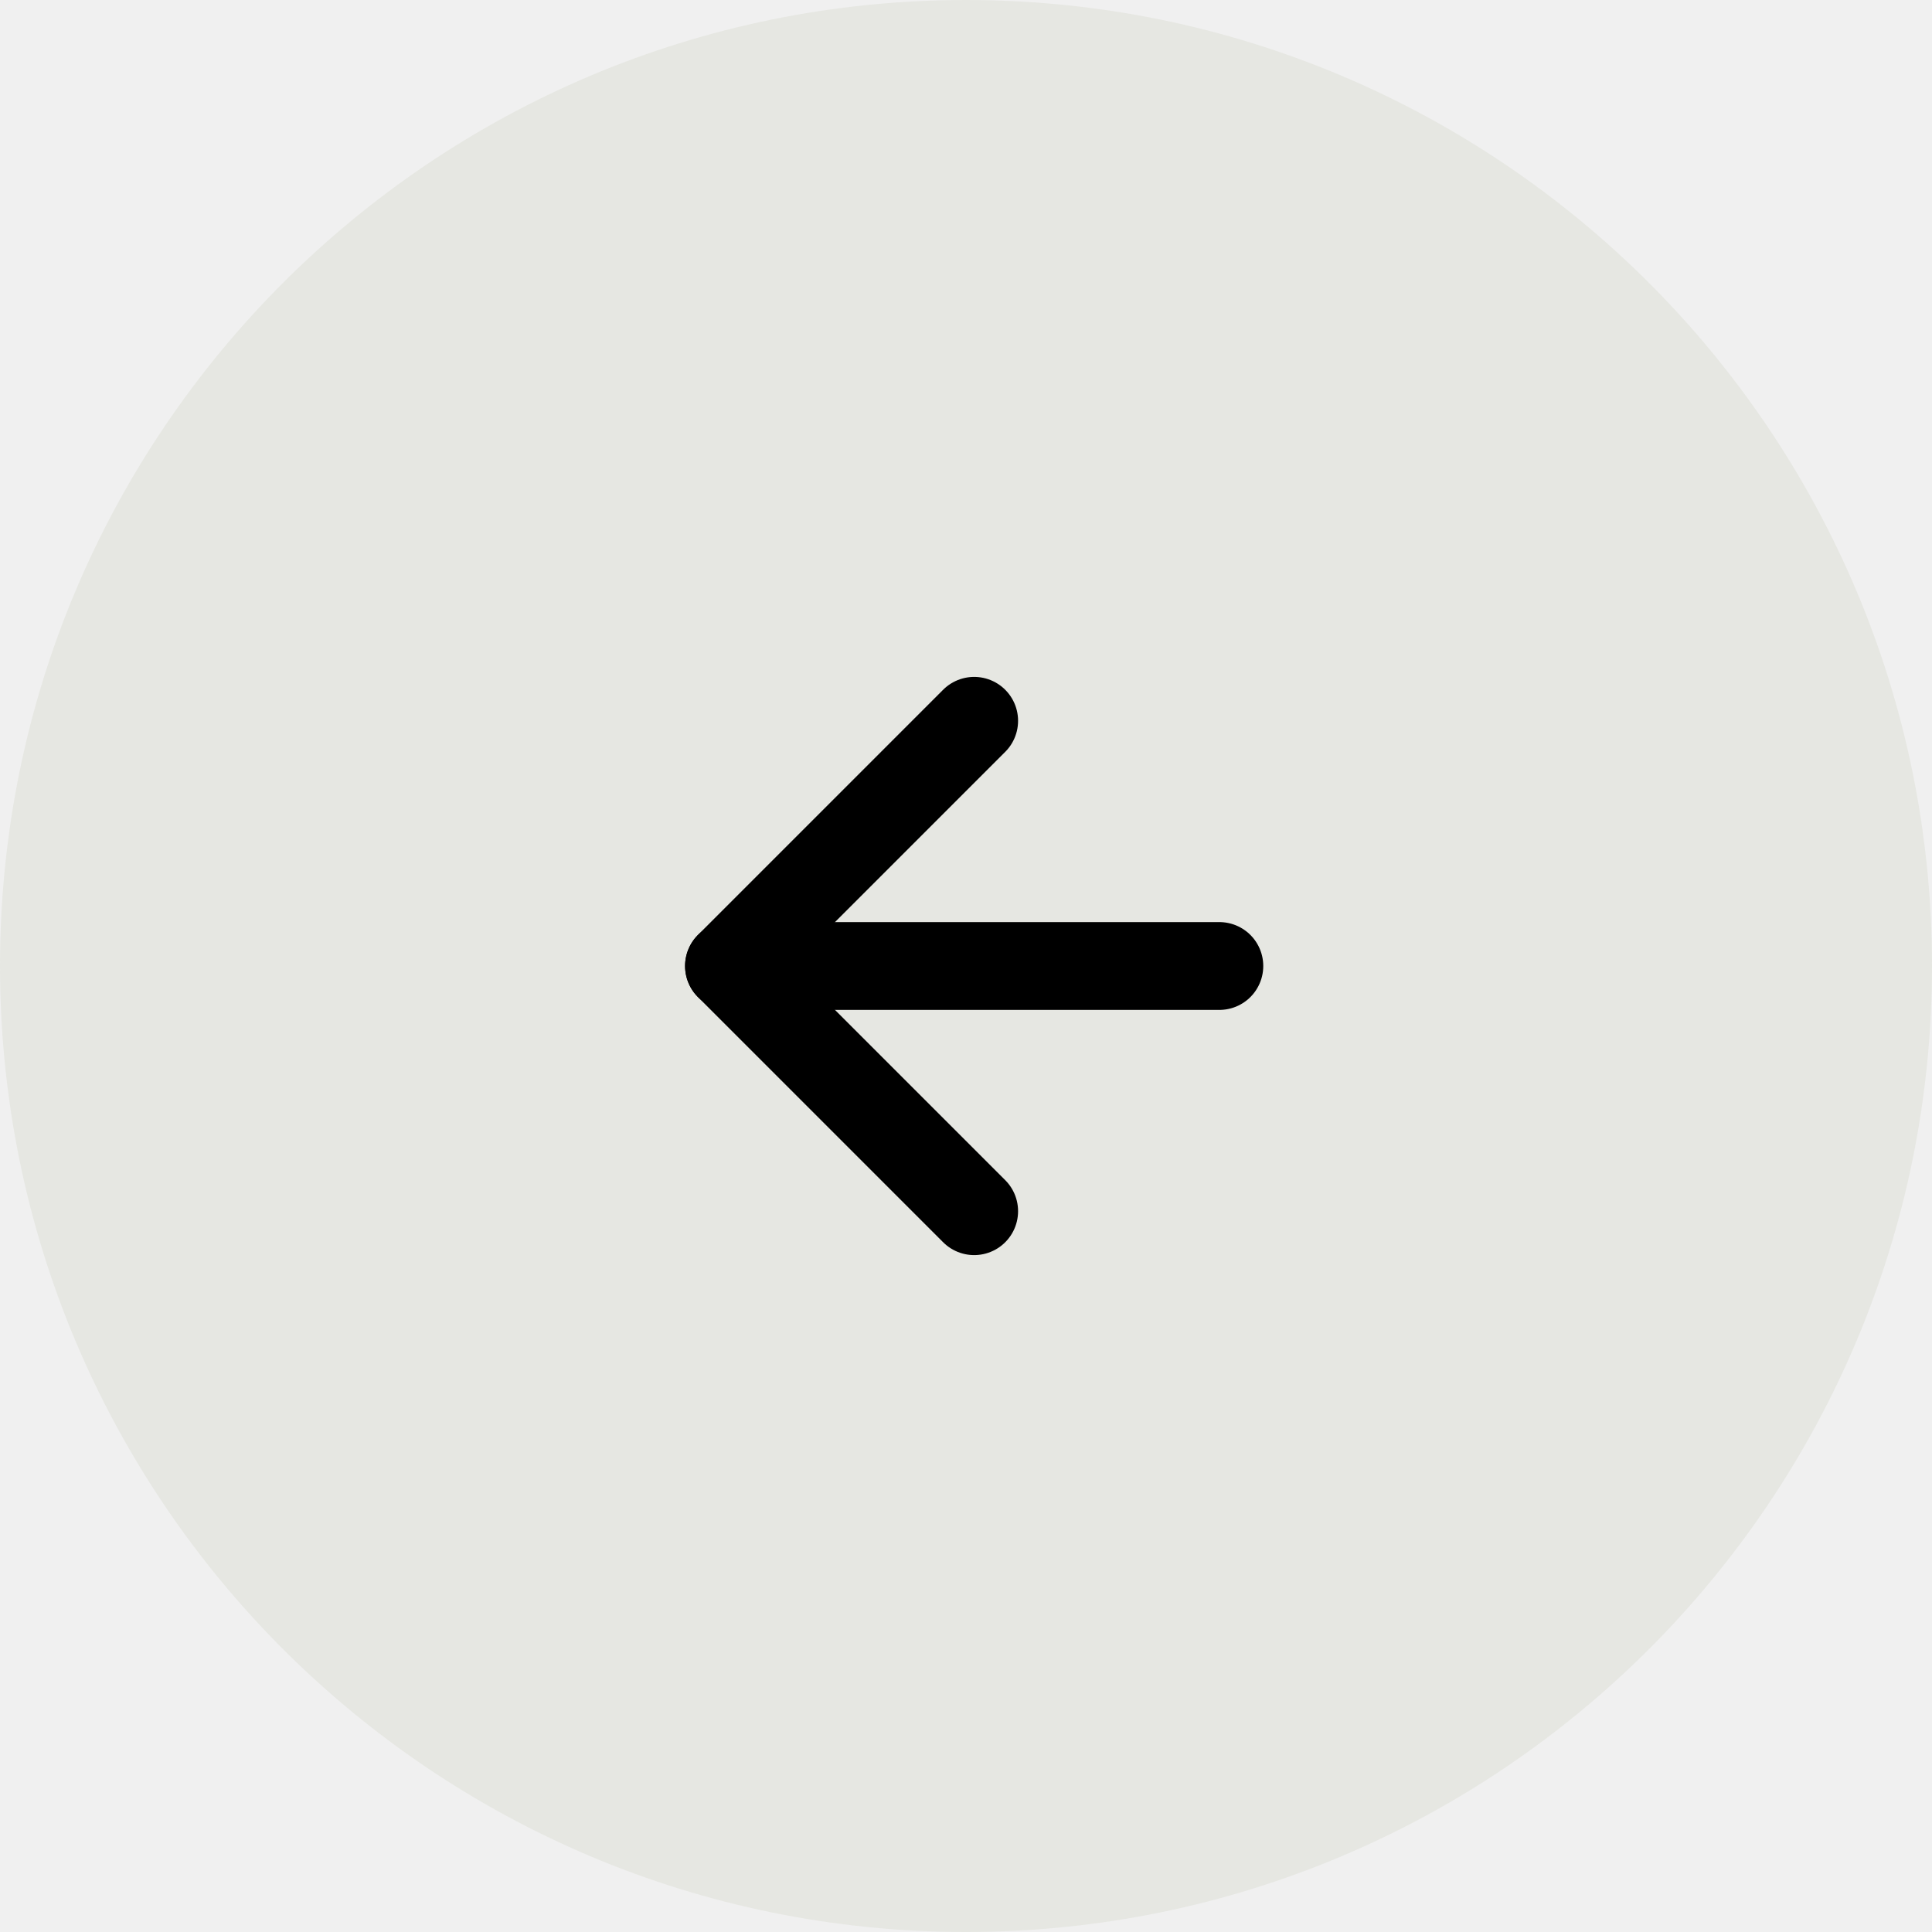
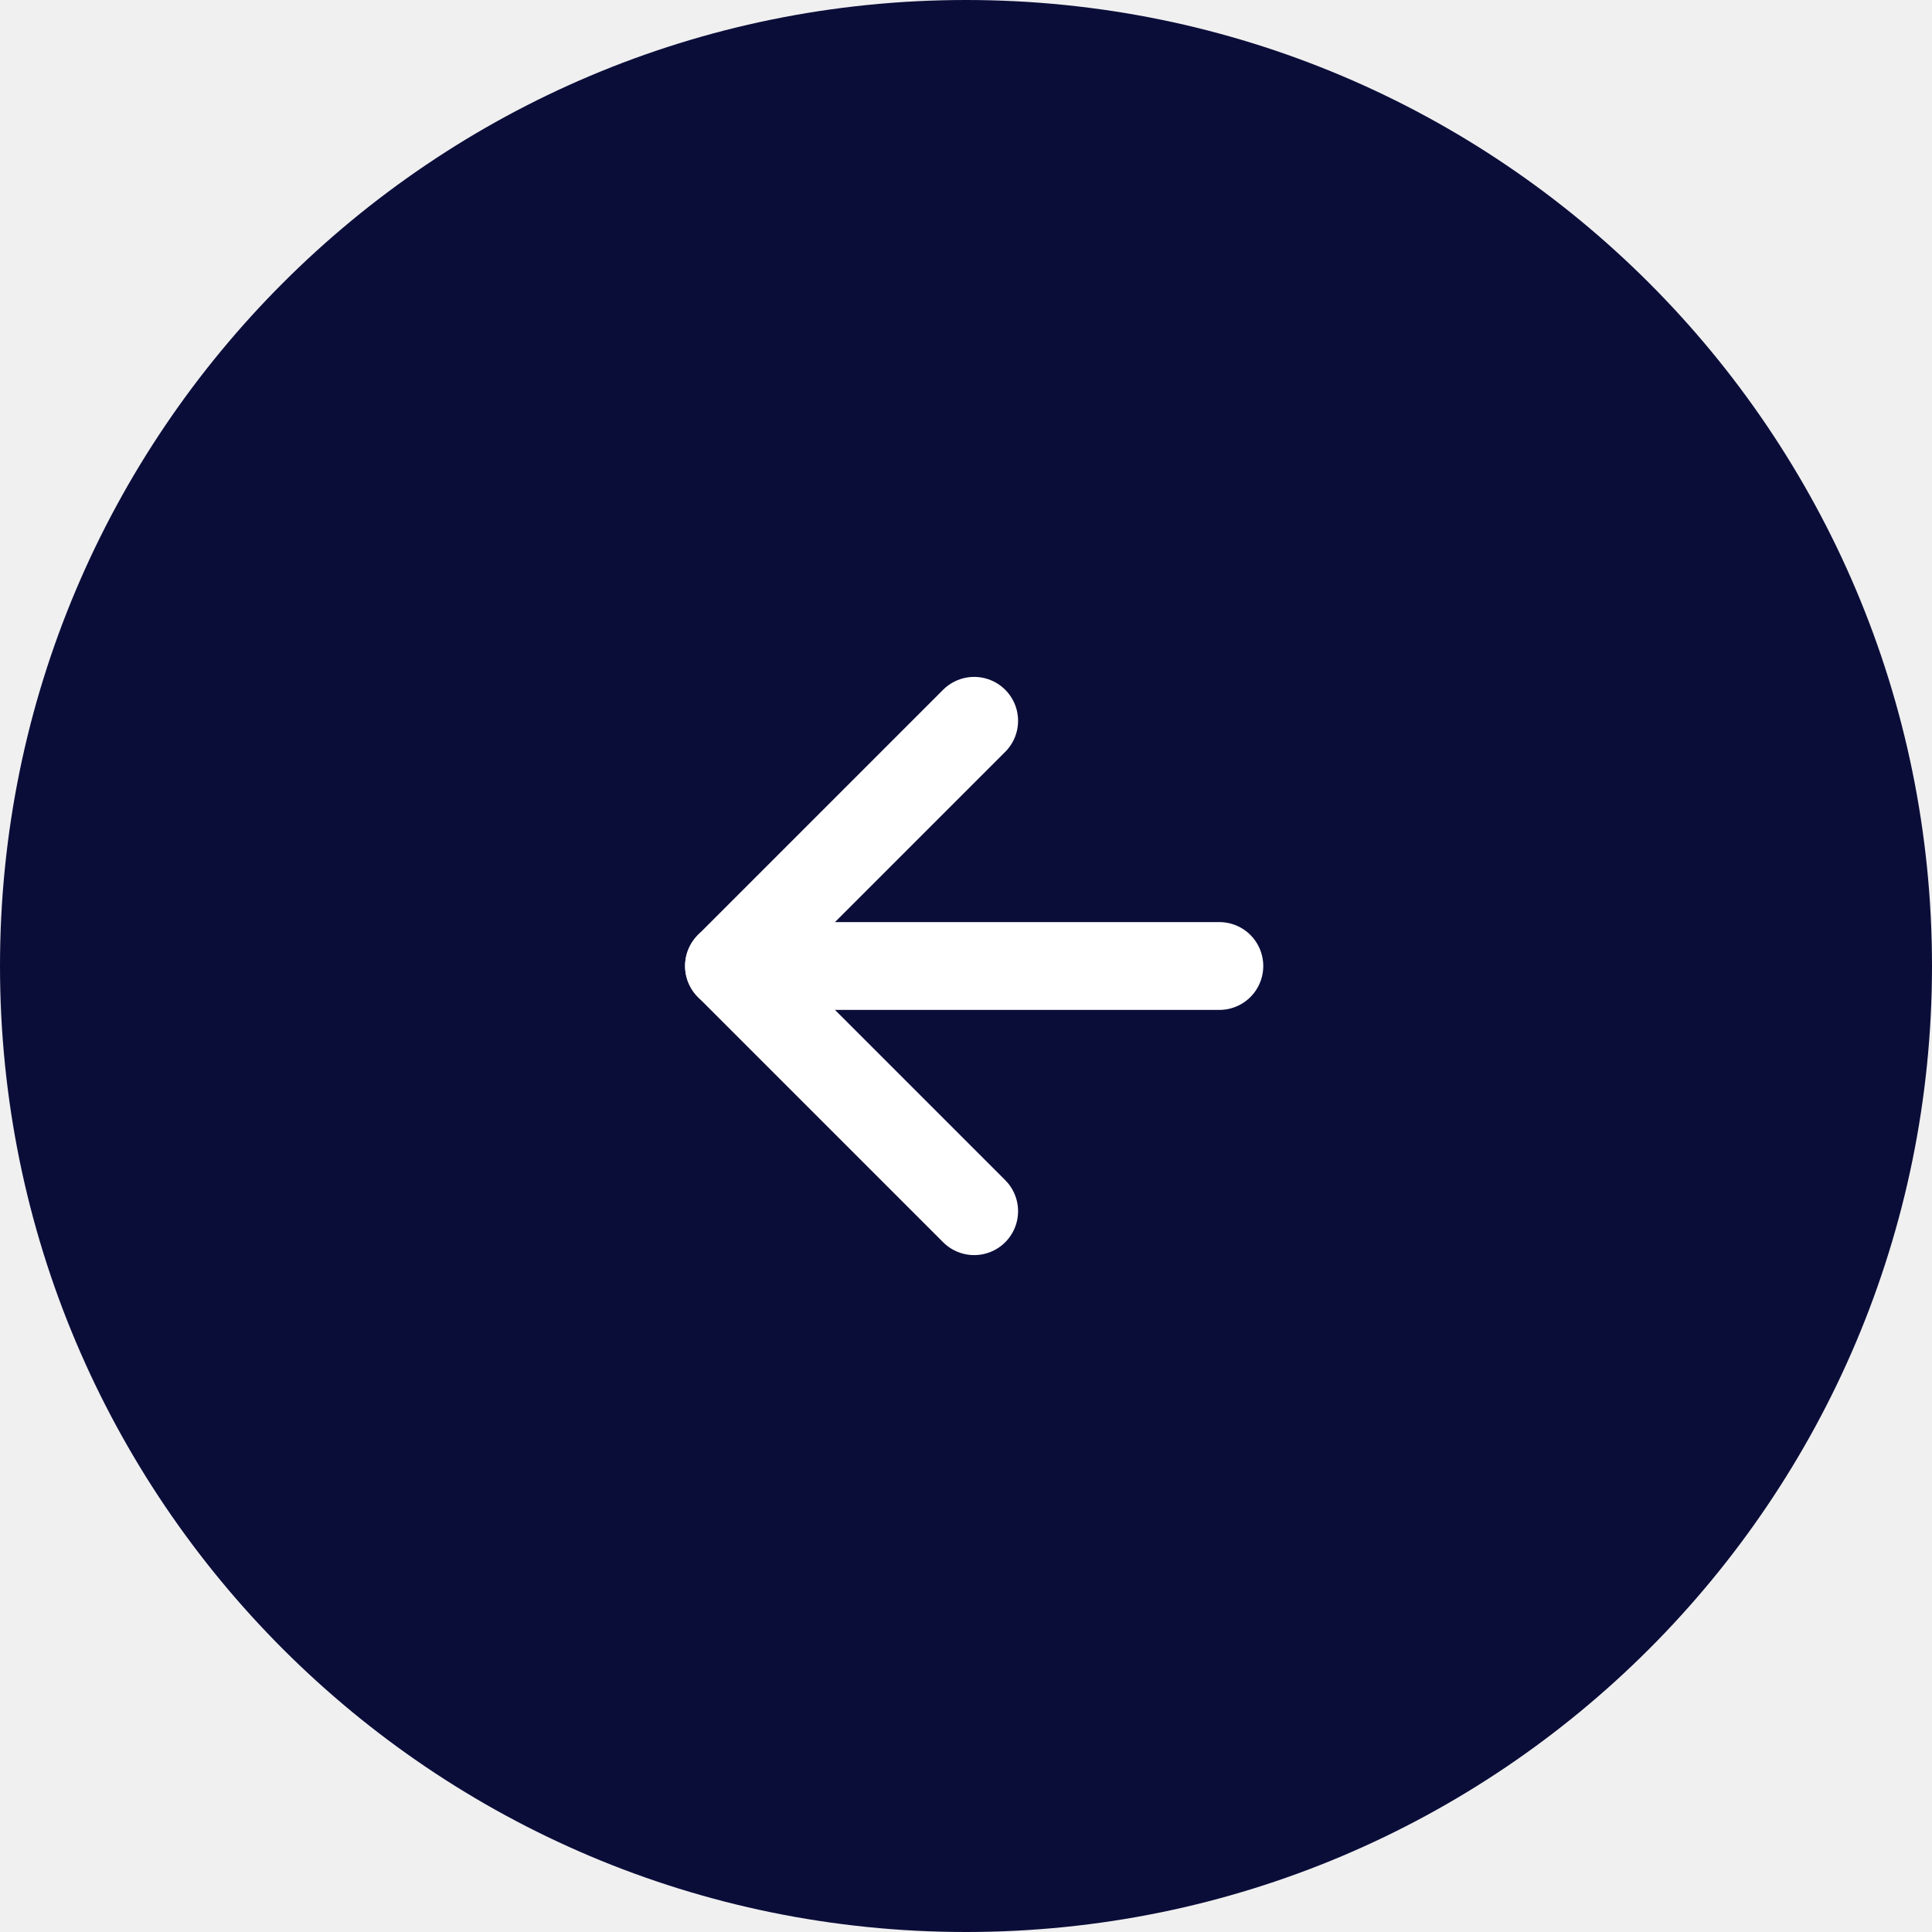
<svg xmlns="http://www.w3.org/2000/svg" width="44" height="44" viewBox="0 0 44 44">
  <g id="Group_12" data-name="Group 12" transform="translate(0 -0.186)">
-     <circle id="Ellipse_18" data-name="Ellipse 18" cx="22" cy="22" r="22" transform="translate(0 0.186)" fill="#e6e7e2" />
+     <circle id="Ellipse_18" data-name="Ellipse 18" cx="22" cy="22" r="22" transform="translate(0 0.186)" fill="#0b0d39" />
    <g id="Icon_feather-arrow-left" data-name="Icon feather-arrow-left" transform="translate(16.602 16.602)">
-       <path id="Path_6" data-name="Path 6" d="M18.668,18H7.5" transform="translate(-7.5 -12.416)" fill="none" stroke="#000" stroke-linecap="round" stroke-linejoin="round" stroke-width="2" />
-       <path id="Path_7" data-name="Path 7" d="M13.084,18.668,7.5,13.084,13.084,7.5" transform="translate(-7.5 -7.5)" fill="none" stroke="#000" stroke-linecap="round" stroke-linejoin="round" stroke-width="2" />
+       <path id="Path_6" data-name="Path 6" d="M18.668,18H7.5" transform="translate(-7.5 -12.416)" fill="none" stroke="#fff" stroke-linecap="round" stroke-linejoin="round" stroke-width="2" />
+       <path id="Path_7" data-name="Path 7" d="M13.084,18.668,7.5,13.084,13.084,7.5" transform="translate(-7.5 -7.5)" fill="none" stroke="#fff" stroke-linecap="round" stroke-linejoin="round" stroke-width="2" />
    </g>
  </g>
</svg>
